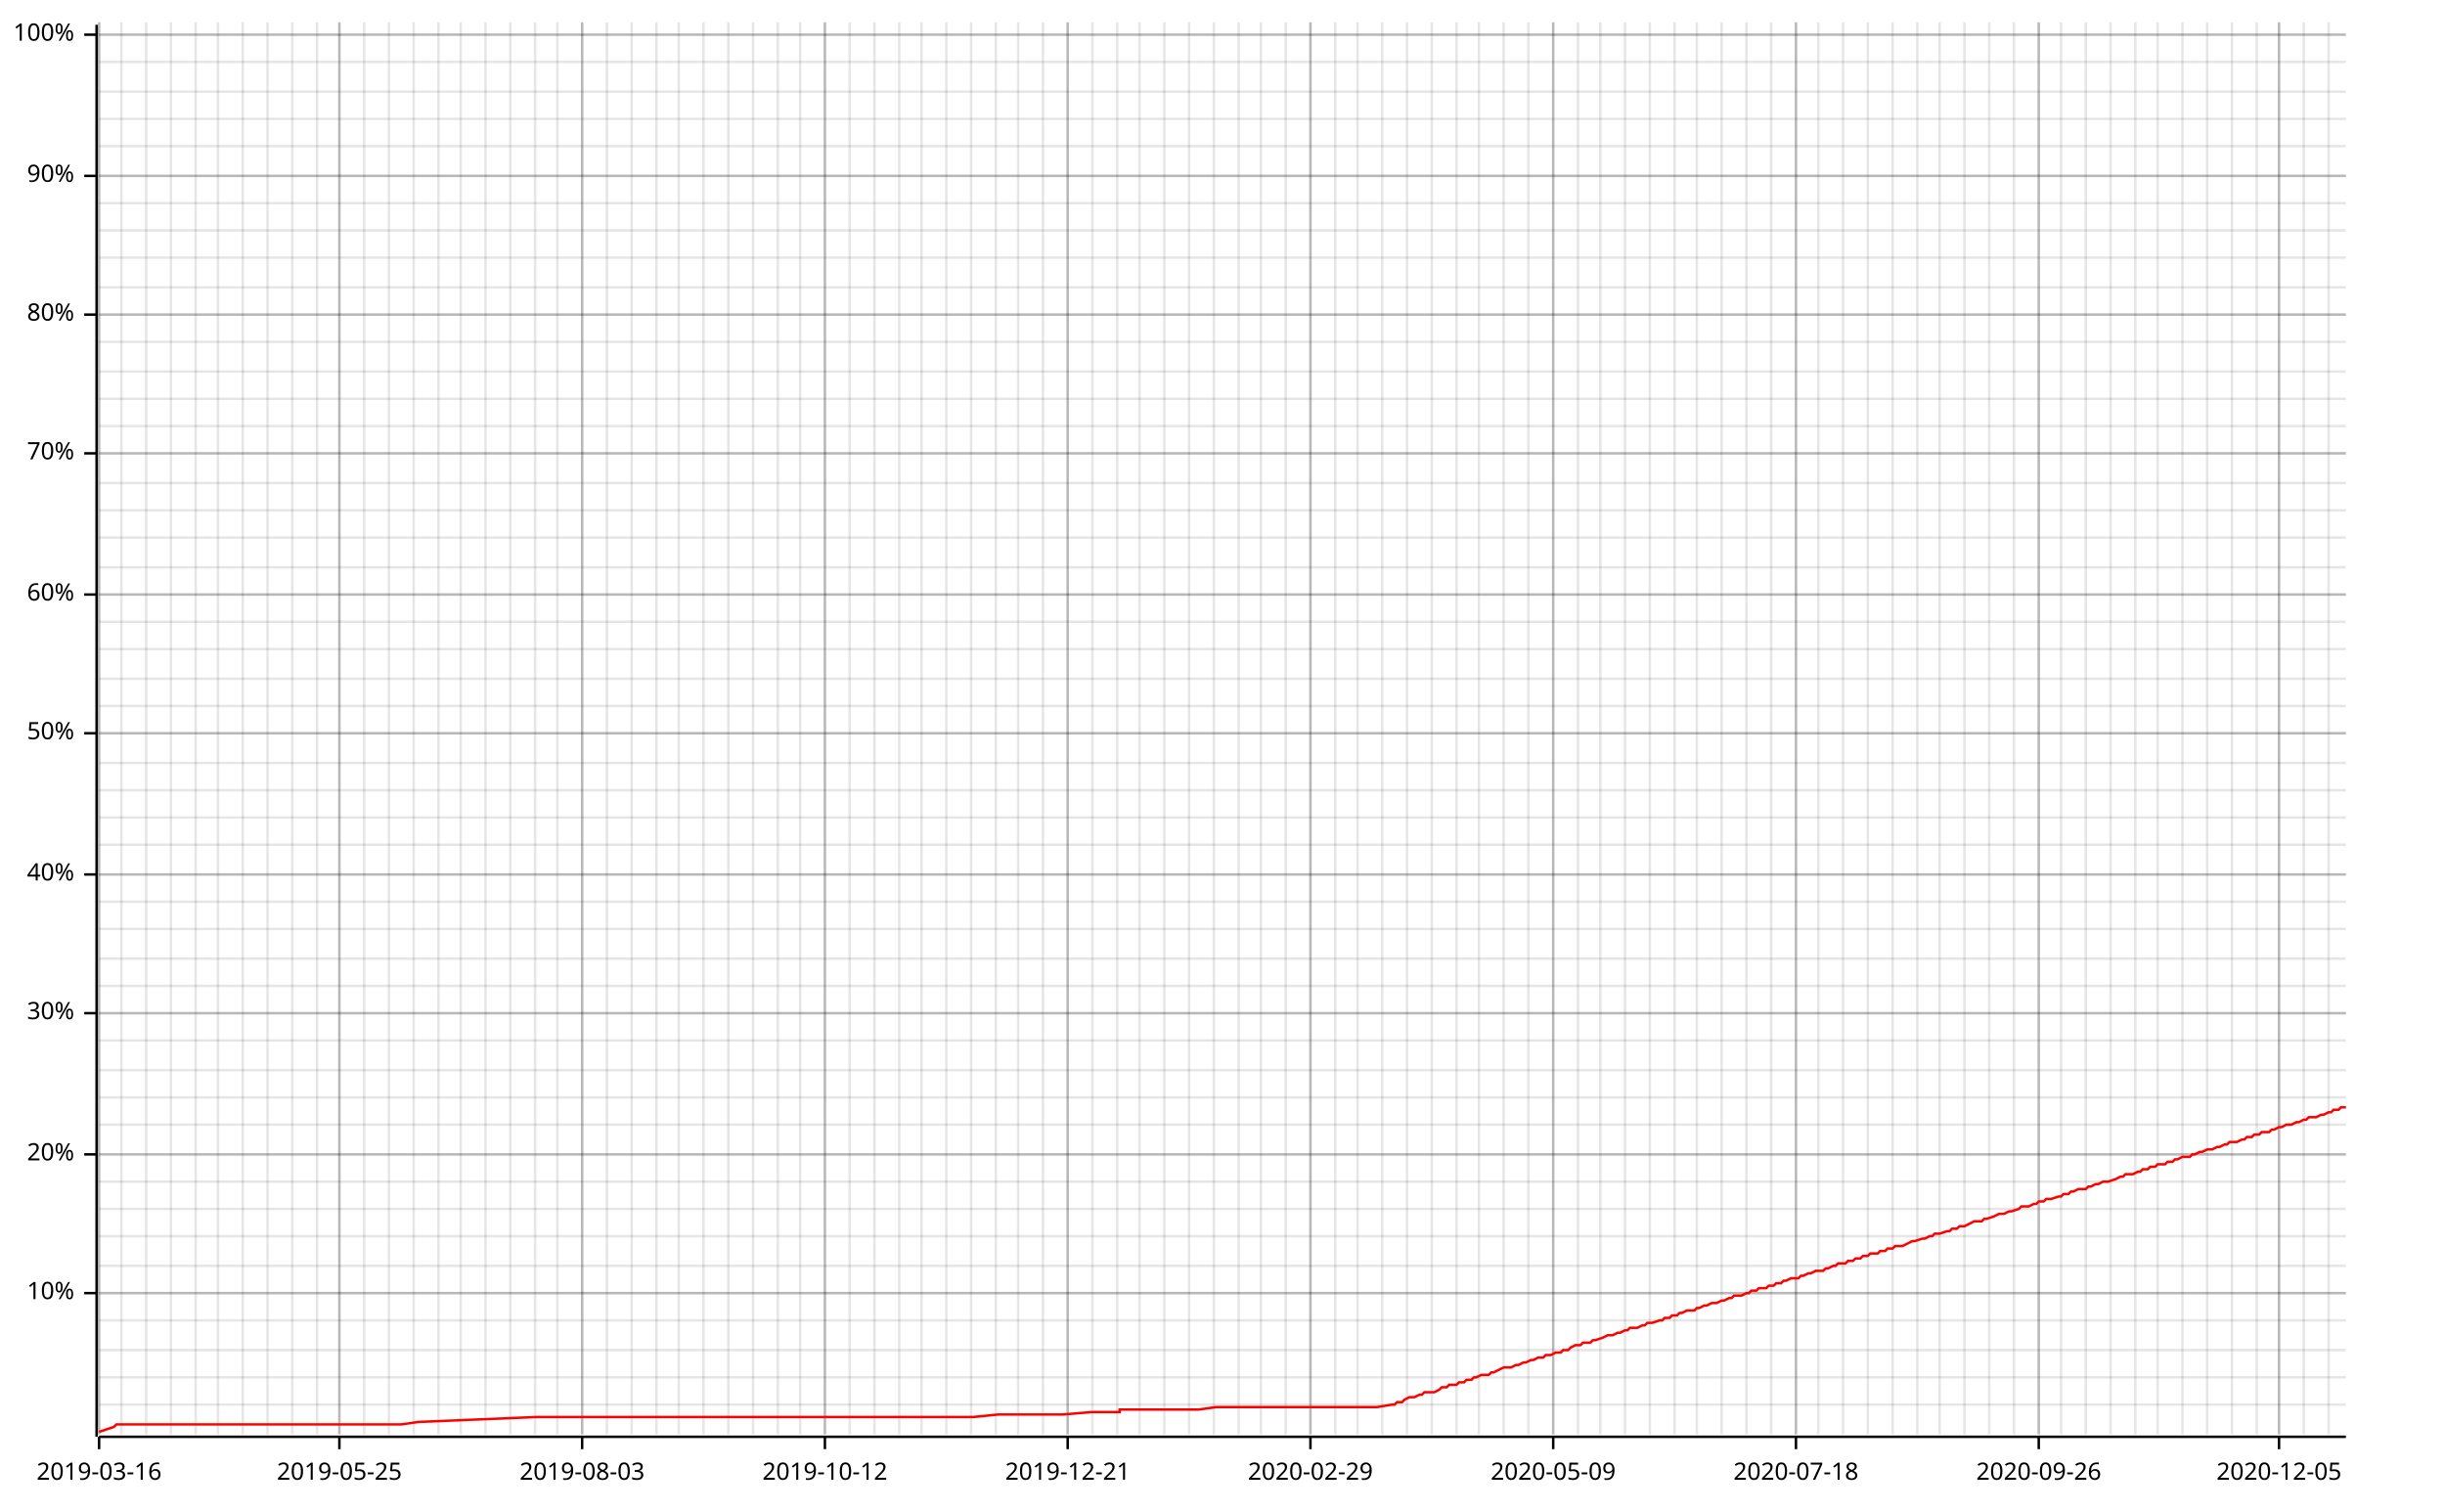
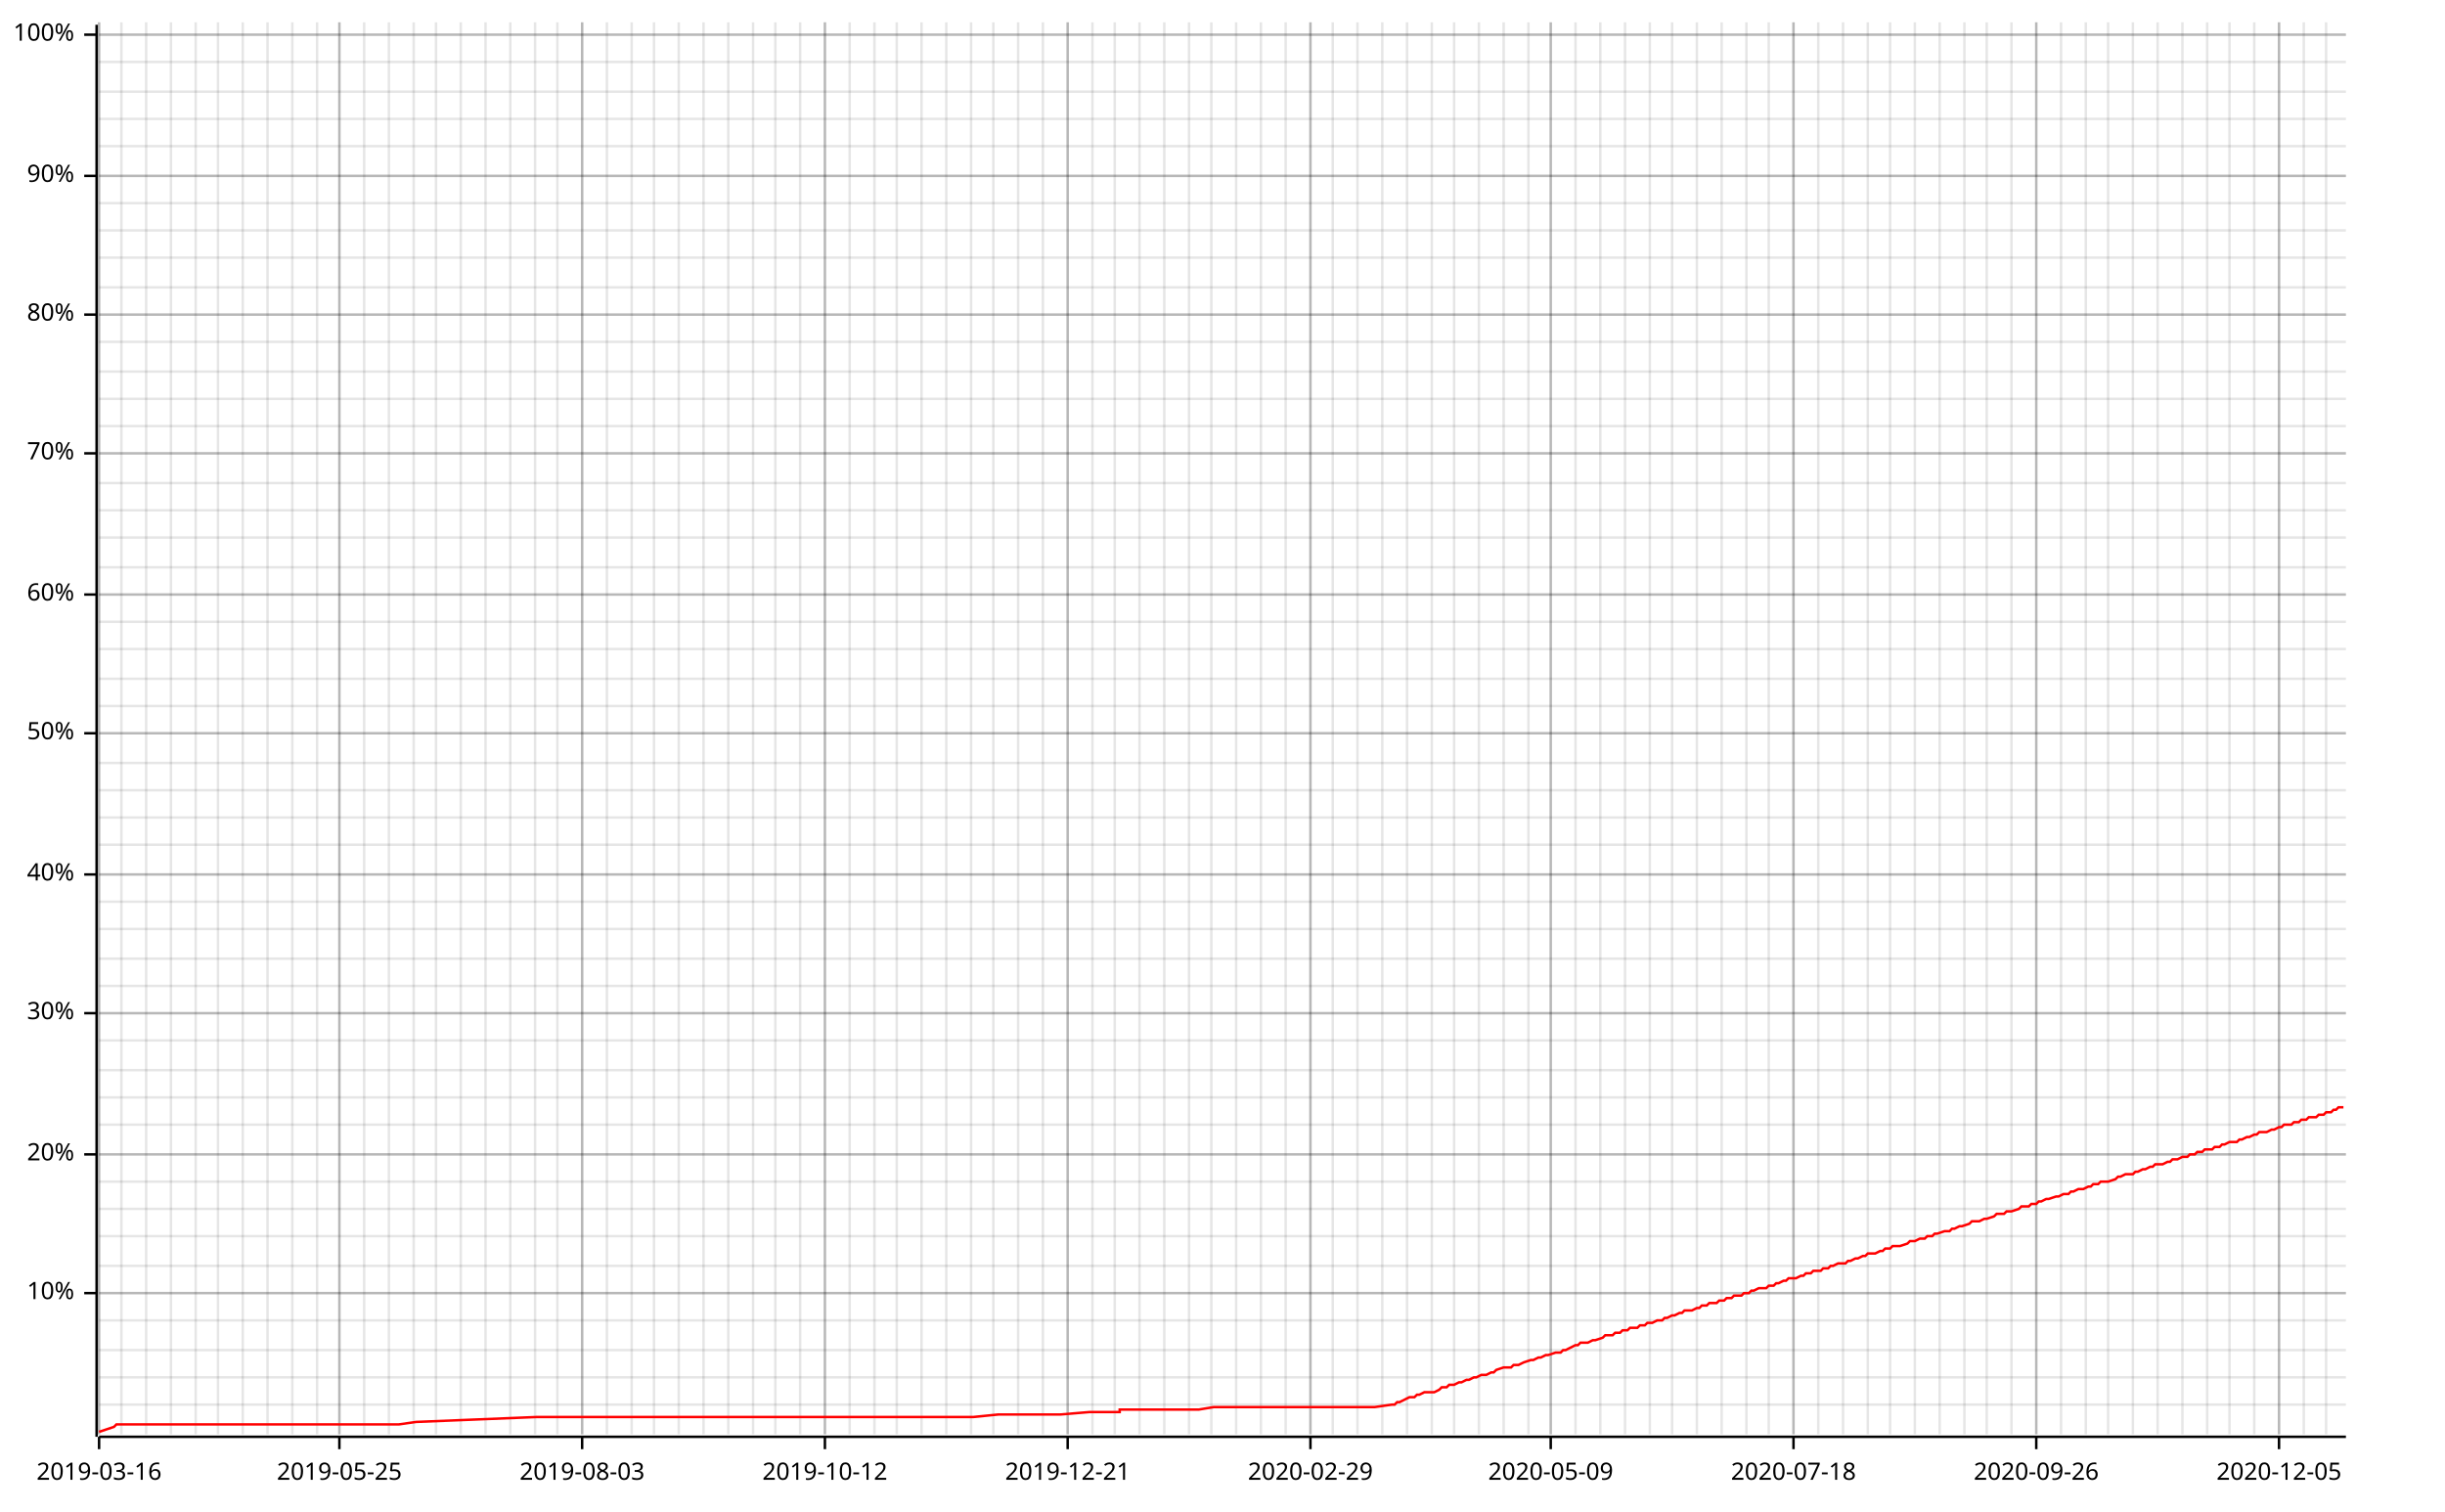
<svg xmlns="http://www.w3.org/2000/svg" width="987" height="610" viewBox="0 0 987 610">
  <line opacity="0.1" stroke="#000000" stroke-width="1" x1="40" y1="579" x2="40" y2="9" />
  <line opacity="0.1" stroke="#000000" stroke-width="1" x1="49" y1="579" x2="49" y2="9" />
  <line opacity="0.1" stroke="#000000" stroke-width="1" x1="59" y1="579" x2="59" y2="9" />
  <line opacity="0.1" stroke="#000000" stroke-width="1" x1="69" y1="579" x2="69" y2="9" />
  <line opacity="0.1" stroke="#000000" stroke-width="1" x1="79" y1="579" x2="79" y2="9" />
  <line opacity="0.1" stroke="#000000" stroke-width="1" x1="88" y1="579" x2="88" y2="9" />
  <line opacity="0.1" stroke="#000000" stroke-width="1" x1="98" y1="579" x2="98" y2="9" />
  <line opacity="0.1" stroke="#000000" stroke-width="1" x1="108" y1="579" x2="108" y2="9" />
  <line opacity="0.1" stroke="#000000" stroke-width="1" x1="118" y1="579" x2="118" y2="9" />
  <line opacity="0.1" stroke="#000000" stroke-width="1" x1="128" y1="579" x2="128" y2="9" />
  <line opacity="0.1" stroke="#000000" stroke-width="1" x1="137" y1="579" x2="137" y2="9" />
  <line opacity="0.1" stroke="#000000" stroke-width="1" x1="147" y1="579" x2="147" y2="9" />
  <line opacity="0.1" stroke="#000000" stroke-width="1" x1="157" y1="579" x2="157" y2="9" />
  <line opacity="0.1" stroke="#000000" stroke-width="1" x1="167" y1="579" x2="167" y2="9" />
-   <line opacity="0.1" stroke="#000000" stroke-width="1" x1="177" y1="579" x2="177" y2="9" />
+   <line opacity="0.1" stroke="#000000" stroke-width="1" x1="176" y1="579" x2="176" y2="9" />
  <line opacity="0.1" stroke="#000000" stroke-width="1" x1="186" y1="579" x2="186" y2="9" />
  <line opacity="0.1" stroke="#000000" stroke-width="1" x1="196" y1="579" x2="196" y2="9" />
  <line opacity="0.1" stroke="#000000" stroke-width="1" x1="206" y1="579" x2="206" y2="9" />
  <line opacity="0.1" stroke="#000000" stroke-width="1" x1="216" y1="579" x2="216" y2="9" />
  <line opacity="0.1" stroke="#000000" stroke-width="1" x1="225" y1="579" x2="225" y2="9" />
  <line opacity="0.1" stroke="#000000" stroke-width="1" x1="235" y1="579" x2="235" y2="9" />
  <line opacity="0.1" stroke="#000000" stroke-width="1" x1="245" y1="579" x2="245" y2="9" />
  <line opacity="0.1" stroke="#000000" stroke-width="1" x1="255" y1="579" x2="255" y2="9" />
-   <line opacity="0.1" stroke="#000000" stroke-width="1" x1="265" y1="579" x2="265" y2="9" />
+   <line opacity="0.1" stroke="#000000" stroke-width="1" x1="264" y1="579" x2="264" y2="9" />
  <line opacity="0.1" stroke="#000000" stroke-width="1" x1="274" y1="579" x2="274" y2="9" />
  <line opacity="0.1" stroke="#000000" stroke-width="1" x1="284" y1="579" x2="284" y2="9" />
  <line opacity="0.1" stroke="#000000" stroke-width="1" x1="294" y1="579" x2="294" y2="9" />
  <line opacity="0.1" stroke="#000000" stroke-width="1" x1="304" y1="579" x2="304" y2="9" />
-   <line opacity="0.1" stroke="#000000" stroke-width="1" x1="314" y1="579" x2="314" y2="9" />
+   <line opacity="0.1" stroke="#000000" stroke-width="1" x1="313" y1="579" x2="313" y2="9" />
  <line opacity="0.1" stroke="#000000" stroke-width="1" x1="323" y1="579" x2="323" y2="9" />
  <line opacity="0.1" stroke="#000000" stroke-width="1" x1="333" y1="579" x2="333" y2="9" />
  <line opacity="0.1" stroke="#000000" stroke-width="1" x1="343" y1="579" x2="343" y2="9" />
  <line opacity="0.1" stroke="#000000" stroke-width="1" x1="353" y1="579" x2="353" y2="9" />
-   <line opacity="0.1" stroke="#000000" stroke-width="1" x1="363" y1="579" x2="363" y2="9" />
+   <line opacity="0.1" stroke="#000000" stroke-width="1" x1="362" y1="579" x2="362" y2="9" />
  <line opacity="0.1" stroke="#000000" stroke-width="1" x1="372" y1="579" x2="372" y2="9" />
  <line opacity="0.1" stroke="#000000" stroke-width="1" x1="382" y1="579" x2="382" y2="9" />
  <line opacity="0.1" stroke="#000000" stroke-width="1" x1="392" y1="579" x2="392" y2="9" />
-   <line opacity="0.1" stroke="#000000" stroke-width="1" x1="402" y1="579" x2="402" y2="9" />
+   <line opacity="0.1" stroke="#000000" stroke-width="1" x1="401" y1="579" x2="401" y2="9" />
  <line opacity="0.1" stroke="#000000" stroke-width="1" x1="411" y1="579" x2="411" y2="9" />
  <line opacity="0.1" stroke="#000000" stroke-width="1" x1="421" y1="579" x2="421" y2="9" />
  <line opacity="0.1" stroke="#000000" stroke-width="1" x1="431" y1="579" x2="431" y2="9" />
  <line opacity="0.1" stroke="#000000" stroke-width="1" x1="441" y1="579" x2="441" y2="9" />
-   <line opacity="0.1" stroke="#000000" stroke-width="1" x1="451" y1="579" x2="451" y2="9" />
+   <line opacity="0.1" stroke="#000000" stroke-width="1" x1="450" y1="579" x2="450" y2="9" />
  <line opacity="0.1" stroke="#000000" stroke-width="1" x1="460" y1="579" x2="460" y2="9" />
  <line opacity="0.1" stroke="#000000" stroke-width="1" x1="470" y1="579" x2="470" y2="9" />
  <line opacity="0.1" stroke="#000000" stroke-width="1" x1="480" y1="579" x2="480" y2="9" />
-   <line opacity="0.1" stroke="#000000" stroke-width="1" x1="490" y1="579" x2="490" y2="9" />
-   <line opacity="0.1" stroke="#000000" stroke-width="1" x1="500" y1="579" x2="500" y2="9" />
+   <line opacity="0.1" stroke="#000000" stroke-width="1" x1="489" y1="579" x2="489" y2="9" />
+   <line opacity="0.1" stroke="#000000" stroke-width="1" x1="499" y1="579" x2="499" y2="9" />
  <line opacity="0.1" stroke="#000000" stroke-width="1" x1="509" y1="579" x2="509" y2="9" />
  <line opacity="0.1" stroke="#000000" stroke-width="1" x1="519" y1="579" x2="519" y2="9" />
  <line opacity="0.1" stroke="#000000" stroke-width="1" x1="529" y1="579" x2="529" y2="9" />
-   <line opacity="0.1" stroke="#000000" stroke-width="1" x1="539" y1="579" x2="539" y2="9" />
+   <line opacity="0.1" stroke="#000000" stroke-width="1" x1="538" y1="579" x2="538" y2="9" />
  <line opacity="0.1" stroke="#000000" stroke-width="1" x1="548" y1="579" x2="548" y2="9" />
  <line opacity="0.1" stroke="#000000" stroke-width="1" x1="558" y1="579" x2="558" y2="9" />
  <line opacity="0.1" stroke="#000000" stroke-width="1" x1="568" y1="579" x2="568" y2="9" />
  <line opacity="0.1" stroke="#000000" stroke-width="1" x1="578" y1="579" x2="578" y2="9" />
-   <line opacity="0.1" stroke="#000000" stroke-width="1" x1="588" y1="579" x2="588" y2="9" />
+   <line opacity="0.1" stroke="#000000" stroke-width="1" x1="587" y1="579" x2="587" y2="9" />
  <line opacity="0.1" stroke="#000000" stroke-width="1" x1="597" y1="579" x2="597" y2="9" />
  <line opacity="0.1" stroke="#000000" stroke-width="1" x1="607" y1="579" x2="607" y2="9" />
  <line opacity="0.1" stroke="#000000" stroke-width="1" x1="617" y1="579" x2="617" y2="9" />
-   <line opacity="0.1" stroke="#000000" stroke-width="1" x1="627" y1="579" x2="627" y2="9" />
-   <line opacity="0.1" stroke="#000000" stroke-width="1" x1="637" y1="579" x2="637" y2="9" />
+   <line opacity="0.1" stroke="#000000" stroke-width="1" x1="626" y1="579" x2="626" y2="9" />
+   <line opacity="0.1" stroke="#000000" stroke-width="1" x1="636" y1="579" x2="636" y2="9" />
  <line opacity="0.1" stroke="#000000" stroke-width="1" x1="646" y1="579" x2="646" y2="9" />
  <line opacity="0.1" stroke="#000000" stroke-width="1" x1="656" y1="579" x2="656" y2="9" />
  <line opacity="0.1" stroke="#000000" stroke-width="1" x1="666" y1="579" x2="666" y2="9" />
-   <line opacity="0.1" stroke="#000000" stroke-width="1" x1="676" y1="579" x2="676" y2="9" />
+   <line opacity="0.1" stroke="#000000" stroke-width="1" x1="675" y1="579" x2="675" y2="9" />
  <line opacity="0.1" stroke="#000000" stroke-width="1" x1="685" y1="579" x2="685" y2="9" />
  <line opacity="0.1" stroke="#000000" stroke-width="1" x1="695" y1="579" x2="695" y2="9" />
  <line opacity="0.1" stroke="#000000" stroke-width="1" x1="705" y1="579" x2="705" y2="9" />
-   <line opacity="0.1" stroke="#000000" stroke-width="1" x1="715" y1="579" x2="715" y2="9" />
-   <line opacity="0.1" stroke="#000000" stroke-width="1" x1="725" y1="579" x2="725" y2="9" />
+   <line opacity="0.1" stroke="#000000" stroke-width="1" x1="714" y1="579" x2="714" y2="9" />
+   <line opacity="0.1" stroke="#000000" stroke-width="1" x1="724" y1="579" x2="724" y2="9" />
  <line opacity="0.1" stroke="#000000" stroke-width="1" x1="734" y1="579" x2="734" y2="9" />
  <line opacity="0.1" stroke="#000000" stroke-width="1" x1="744" y1="579" x2="744" y2="9" />
  <line opacity="0.1" stroke="#000000" stroke-width="1" x1="754" y1="579" x2="754" y2="9" />
-   <line opacity="0.1" stroke="#000000" stroke-width="1" x1="764" y1="579" x2="764" y2="9" />
-   <line opacity="0.1" stroke="#000000" stroke-width="1" x1="774" y1="579" x2="774" y2="9" />
+   <line opacity="0.1" stroke="#000000" stroke-width="1" x1="763" y1="579" x2="763" y2="9" />
+   <line opacity="0.1" stroke="#000000" stroke-width="1" x1="773" y1="579" x2="773" y2="9" />
  <line opacity="0.1" stroke="#000000" stroke-width="1" x1="783" y1="579" x2="783" y2="9" />
  <line opacity="0.1" stroke="#000000" stroke-width="1" x1="793" y1="579" x2="793" y2="9" />
-   <line opacity="0.1" stroke="#000000" stroke-width="1" x1="803" y1="579" x2="803" y2="9" />
-   <line opacity="0.1" stroke="#000000" stroke-width="1" x1="813" y1="579" x2="813" y2="9" />
-   <line opacity="0.1" stroke="#000000" stroke-width="1" x1="823" y1="579" x2="823" y2="9" />
+   <line opacity="0.1" stroke="#000000" stroke-width="1" x1="802" y1="579" x2="802" y2="9" />
+   <line opacity="0.1" stroke="#000000" stroke-width="1" x1="812" y1="579" x2="812" y2="9" />
+   <line opacity="0.1" stroke="#000000" stroke-width="1" x1="822" y1="579" x2="822" y2="9" />
  <line opacity="0.1" stroke="#000000" stroke-width="1" x1="832" y1="579" x2="832" y2="9" />
  <line opacity="0.1" stroke="#000000" stroke-width="1" x1="842" y1="579" x2="842" y2="9" />
-   <line opacity="0.1" stroke="#000000" stroke-width="1" x1="852" y1="579" x2="852" y2="9" />
-   <line opacity="0.1" stroke="#000000" stroke-width="1" x1="862" y1="579" x2="862" y2="9" />
+   <line opacity="0.1" stroke="#000000" stroke-width="1" x1="851" y1="579" x2="851" y2="9" />
+   <line opacity="0.1" stroke="#000000" stroke-width="1" x1="861" y1="579" x2="861" y2="9" />
  <line opacity="0.1" stroke="#000000" stroke-width="1" x1="871" y1="579" x2="871" y2="9" />
  <line opacity="0.1" stroke="#000000" stroke-width="1" x1="881" y1="579" x2="881" y2="9" />
  <line opacity="0.1" stroke="#000000" stroke-width="1" x1="891" y1="579" x2="891" y2="9" />
-   <line opacity="0.1" stroke="#000000" stroke-width="1" x1="901" y1="579" x2="901" y2="9" />
-   <line opacity="0.1" stroke="#000000" stroke-width="1" x1="911" y1="579" x2="911" y2="9" />
+   <line opacity="0.1" stroke="#000000" stroke-width="1" x1="900" y1="579" x2="900" y2="9" />
+   <line opacity="0.1" stroke="#000000" stroke-width="1" x1="910" y1="579" x2="910" y2="9" />
  <line opacity="0.1" stroke="#000000" stroke-width="1" x1="920" y1="579" x2="920" y2="9" />
  <line opacity="0.1" stroke="#000000" stroke-width="1" x1="930" y1="579" x2="930" y2="9" />
-   <line opacity="0.1" stroke="#000000" stroke-width="1" x1="940" y1="579" x2="940" y2="9" />
+   <line opacity="0.1" stroke="#000000" stroke-width="1" x1="939" y1="579" x2="939" y2="9" />
  <line opacity="0.1" stroke="#000000" stroke-width="1" x1="40" y1="567" x2="947" y2="567" />
  <line opacity="0.1" stroke="#000000" stroke-width="1" x1="40" y1="556" x2="947" y2="556" />
  <line opacity="0.1" stroke="#000000" stroke-width="1" x1="40" y1="545" x2="947" y2="545" />
  <line opacity="0.1" stroke="#000000" stroke-width="1" x1="40" y1="533" x2="947" y2="533" />
  <line opacity="0.1" stroke="#000000" stroke-width="1" x1="40" y1="522" x2="947" y2="522" />
  <line opacity="0.1" stroke="#000000" stroke-width="1" x1="40" y1="511" x2="947" y2="511" />
  <line opacity="0.1" stroke="#000000" stroke-width="1" x1="40" y1="499" x2="947" y2="499" />
  <line opacity="0.1" stroke="#000000" stroke-width="1" x1="40" y1="488" x2="947" y2="488" />
  <line opacity="0.1" stroke="#000000" stroke-width="1" x1="40" y1="477" x2="947" y2="477" />
  <line opacity="0.1" stroke="#000000" stroke-width="1" x1="40" y1="466" x2="947" y2="466" />
  <line opacity="0.1" stroke="#000000" stroke-width="1" x1="40" y1="454" x2="947" y2="454" />
  <line opacity="0.1" stroke="#000000" stroke-width="1" x1="40" y1="443" x2="947" y2="443" />
  <line opacity="0.1" stroke="#000000" stroke-width="1" x1="40" y1="432" x2="947" y2="432" />
  <line opacity="0.1" stroke="#000000" stroke-width="1" x1="40" y1="420" x2="947" y2="420" />
  <line opacity="0.1" stroke="#000000" stroke-width="1" x1="40" y1="409" x2="947" y2="409" />
  <line opacity="0.1" stroke="#000000" stroke-width="1" x1="40" y1="398" x2="947" y2="398" />
  <line opacity="0.1" stroke="#000000" stroke-width="1" x1="40" y1="387" x2="947" y2="387" />
  <line opacity="0.1" stroke="#000000" stroke-width="1" x1="40" y1="375" x2="947" y2="375" />
  <line opacity="0.1" stroke="#000000" stroke-width="1" x1="40" y1="364" x2="947" y2="364" />
  <line opacity="0.1" stroke="#000000" stroke-width="1" x1="40" y1="353" x2="947" y2="353" />
  <line opacity="0.1" stroke="#000000" stroke-width="1" x1="40" y1="341" x2="947" y2="341" />
  <line opacity="0.1" stroke="#000000" stroke-width="1" x1="40" y1="330" x2="947" y2="330" />
  <line opacity="0.1" stroke="#000000" stroke-width="1" x1="40" y1="319" x2="947" y2="319" />
  <line opacity="0.1" stroke="#000000" stroke-width="1" x1="40" y1="308" x2="947" y2="308" />
  <line opacity="0.1" stroke="#000000" stroke-width="1" x1="40" y1="296" x2="947" y2="296" />
  <line opacity="0.1" stroke="#000000" stroke-width="1" x1="40" y1="285" x2="947" y2="285" />
  <line opacity="0.1" stroke="#000000" stroke-width="1" x1="40" y1="274" x2="947" y2="274" />
  <line opacity="0.1" stroke="#000000" stroke-width="1" x1="40" y1="262" x2="947" y2="262" />
  <line opacity="0.1" stroke="#000000" stroke-width="1" x1="40" y1="251" x2="947" y2="251" />
  <line opacity="0.1" stroke="#000000" stroke-width="1" x1="40" y1="240" x2="947" y2="240" />
  <line opacity="0.1" stroke="#000000" stroke-width="1" x1="40" y1="229" x2="947" y2="229" />
  <line opacity="0.1" stroke="#000000" stroke-width="1" x1="40" y1="217" x2="947" y2="217" />
  <line opacity="0.1" stroke="#000000" stroke-width="1" x1="40" y1="206" x2="947" y2="206" />
  <line opacity="0.1" stroke="#000000" stroke-width="1" x1="40" y1="195" x2="947" y2="195" />
  <line opacity="0.1" stroke="#000000" stroke-width="1" x1="40" y1="183" x2="947" y2="183" />
  <line opacity="0.1" stroke="#000000" stroke-width="1" x1="40" y1="172" x2="947" y2="172" />
  <line opacity="0.1" stroke="#000000" stroke-width="1" x1="40" y1="161" x2="947" y2="161" />
  <line opacity="0.1" stroke="#000000" stroke-width="1" x1="40" y1="150" x2="947" y2="150" />
  <line opacity="0.1" stroke="#000000" stroke-width="1" x1="40" y1="138" x2="947" y2="138" />
  <line opacity="0.1" stroke="#000000" stroke-width="1" x1="40" y1="127" x2="947" y2="127" />
  <line opacity="0.1" stroke="#000000" stroke-width="1" x1="40" y1="116" x2="947" y2="116" />
  <line opacity="0.1" stroke="#000000" stroke-width="1" x1="40" y1="104" x2="947" y2="104" />
  <line opacity="0.1" stroke="#000000" stroke-width="1" x1="40" y1="93" x2="947" y2="93" />
  <line opacity="0.1" stroke="#000000" stroke-width="1" x1="40" y1="82" x2="947" y2="82" />
  <line opacity="0.1" stroke="#000000" stroke-width="1" x1="40" y1="71" x2="947" y2="71" />
  <line opacity="0.1" stroke="#000000" stroke-width="1" x1="40" y1="59" x2="947" y2="59" />
  <line opacity="0.1" stroke="#000000" stroke-width="1" x1="40" y1="48" x2="947" y2="48" />
  <line opacity="0.1" stroke="#000000" stroke-width="1" x1="40" y1="37" x2="947" y2="37" />
  <line opacity="0.1" stroke="#000000" stroke-width="1" x1="40" y1="25" x2="947" y2="25" />
  <line opacity="0.1" stroke="#000000" stroke-width="1" x1="40" y1="14" x2="947" y2="14" />
  <line opacity="0.2" stroke="#000000" stroke-width="1" x1="40" y1="579" x2="40" y2="9" />
  <line opacity="0.2" stroke="#000000" stroke-width="1" x1="137" y1="579" x2="137" y2="9" />
  <line opacity="0.2" stroke="#000000" stroke-width="1" x1="235" y1="579" x2="235" y2="9" />
  <line opacity="0.2" stroke="#000000" stroke-width="1" x1="333" y1="579" x2="333" y2="9" />
  <line opacity="0.2" stroke="#000000" stroke-width="1" x1="431" y1="579" x2="431" y2="9" />
  <line opacity="0.2" stroke="#000000" stroke-width="1" x1="529" y1="579" x2="529" y2="9" />
-   <line opacity="0.2" stroke="#000000" stroke-width="1" x1="627" y1="579" x2="627" y2="9" />
-   <line opacity="0.2" stroke="#000000" stroke-width="1" x1="725" y1="579" x2="725" y2="9" />
-   <line opacity="0.2" stroke="#000000" stroke-width="1" x1="823" y1="579" x2="823" y2="9" />
+   <line opacity="0.2" stroke="#000000" stroke-width="1" x1="626" y1="579" x2="626" y2="9" />
+   <line opacity="0.2" stroke="#000000" stroke-width="1" x1="724" y1="579" x2="724" y2="9" />
+   <line opacity="0.2" stroke="#000000" stroke-width="1" x1="822" y1="579" x2="822" y2="9" />
  <line opacity="0.2" stroke="#000000" stroke-width="1" x1="920" y1="579" x2="920" y2="9" />
  <line opacity="0.2" stroke="#000000" stroke-width="1" x1="40" y1="522" x2="947" y2="522" />
  <line opacity="0.2" stroke="#000000" stroke-width="1" x1="40" y1="466" x2="947" y2="466" />
  <line opacity="0.2" stroke="#000000" stroke-width="1" x1="40" y1="409" x2="947" y2="409" />
  <line opacity="0.2" stroke="#000000" stroke-width="1" x1="40" y1="353" x2="947" y2="353" />
  <line opacity="0.2" stroke="#000000" stroke-width="1" x1="40" y1="296" x2="947" y2="296" />
  <line opacity="0.2" stroke="#000000" stroke-width="1" x1="40" y1="240" x2="947" y2="240" />
  <line opacity="0.2" stroke="#000000" stroke-width="1" x1="40" y1="183" x2="947" y2="183" />
  <line opacity="0.2" stroke="#000000" stroke-width="1" x1="40" y1="127" x2="947" y2="127" />
  <line opacity="0.2" stroke="#000000" stroke-width="1" x1="40" y1="71" x2="947" y2="71" />
  <line opacity="0.2" stroke="#000000" stroke-width="1" x1="40" y1="14" x2="947" y2="14" />
  <polyline fill="none" opacity="1" stroke="#000000" stroke-width="1" points="39,10 39,580 " />
  <text x="30" y="522" dy="0.5ex" text-anchor="end" font-family="sans-serif" font-size="9.677" opacity="1" fill="#000000">
10%
</text>
  <polyline fill="none" opacity="1" stroke="#000000" stroke-width="1" points="34,522 39,522 " />
  <text x="30" y="466" dy="0.5ex" text-anchor="end" font-family="sans-serif" font-size="9.677" opacity="1" fill="#000000">
20%
</text>
  <polyline fill="none" opacity="1" stroke="#000000" stroke-width="1" points="34,466 39,466 " />
  <text x="30" y="409" dy="0.5ex" text-anchor="end" font-family="sans-serif" font-size="9.677" opacity="1" fill="#000000">
30%
</text>
  <polyline fill="none" opacity="1" stroke="#000000" stroke-width="1" points="34,409 39,409 " />
  <text x="30" y="353" dy="0.5ex" text-anchor="end" font-family="sans-serif" font-size="9.677" opacity="1" fill="#000000">
40%
</text>
  <polyline fill="none" opacity="1" stroke="#000000" stroke-width="1" points="34,353 39,353 " />
  <text x="30" y="296" dy="0.5ex" text-anchor="end" font-family="sans-serif" font-size="9.677" opacity="1" fill="#000000">
50%
</text>
  <polyline fill="none" opacity="1" stroke="#000000" stroke-width="1" points="34,296 39,296 " />
  <text x="30" y="240" dy="0.5ex" text-anchor="end" font-family="sans-serif" font-size="9.677" opacity="1" fill="#000000">
60%
</text>
  <polyline fill="none" opacity="1" stroke="#000000" stroke-width="1" points="34,240 39,240 " />
  <text x="30" y="183" dy="0.5ex" text-anchor="end" font-family="sans-serif" font-size="9.677" opacity="1" fill="#000000">
70%
</text>
  <polyline fill="none" opacity="1" stroke="#000000" stroke-width="1" points="34,183 39,183 " />
  <text x="30" y="127" dy="0.5ex" text-anchor="end" font-family="sans-serif" font-size="9.677" opacity="1" fill="#000000">
80%
</text>
  <polyline fill="none" opacity="1" stroke="#000000" stroke-width="1" points="34,127 39,127 " />
  <text x="30" y="71" dy="0.5ex" text-anchor="end" font-family="sans-serif" font-size="9.677" opacity="1" fill="#000000">
90%
</text>
  <polyline fill="none" opacity="1" stroke="#000000" stroke-width="1" points="34,71 39,71 " />
  <text x="30" y="14" dy="0.5ex" text-anchor="end" font-family="sans-serif" font-size="9.677" opacity="1" fill="#000000">
100%
</text>
  <polyline fill="none" opacity="1" stroke="#000000" stroke-width="1" points="34,14 39,14 " />
  <polyline fill="none" opacity="1" stroke="#000000" stroke-width="1" points="40,580 947,580 " />
  <text x="40" y="590" dy="0.76em" text-anchor="middle" font-family="sans-serif" font-size="9.677" opacity="1" fill="#000000">
2019-03-16
</text>
  <polyline fill="none" opacity="1" stroke="#000000" stroke-width="1" points="40,580 40,585 " />
  <text x="137" y="590" dy="0.76em" text-anchor="middle" font-family="sans-serif" font-size="9.677" opacity="1" fill="#000000">
2019-05-25
</text>
  <polyline fill="none" opacity="1" stroke="#000000" stroke-width="1" points="137,580 137,585 " />
  <text x="235" y="590" dy="0.76em" text-anchor="middle" font-family="sans-serif" font-size="9.677" opacity="1" fill="#000000">
2019-08-03
</text>
  <polyline fill="none" opacity="1" stroke="#000000" stroke-width="1" points="235,580 235,585 " />
  <text x="333" y="590" dy="0.76em" text-anchor="middle" font-family="sans-serif" font-size="9.677" opacity="1" fill="#000000">
2019-10-12
</text>
  <polyline fill="none" opacity="1" stroke="#000000" stroke-width="1" points="333,580 333,585 " />
  <text x="431" y="590" dy="0.76em" text-anchor="middle" font-family="sans-serif" font-size="9.677" opacity="1" fill="#000000">
2019-12-21
</text>
  <polyline fill="none" opacity="1" stroke="#000000" stroke-width="1" points="431,580 431,585 " />
  <text x="529" y="590" dy="0.76em" text-anchor="middle" font-family="sans-serif" font-size="9.677" opacity="1" fill="#000000">
2020-02-29
</text>
  <polyline fill="none" opacity="1" stroke="#000000" stroke-width="1" points="529,580 529,585 " />
-   <text x="627" y="590" dy="0.76em" text-anchor="middle" font-family="sans-serif" font-size="9.677" opacity="1" fill="#000000">
+   <text x="626" y="590" dy="0.76em" text-anchor="middle" font-family="sans-serif" font-size="9.677" opacity="1" fill="#000000">
2020-05-09
</text>
-   <polyline fill="none" opacity="1" stroke="#000000" stroke-width="1" points="627,580 627,585 " />
-   <text x="725" y="590" dy="0.76em" text-anchor="middle" font-family="sans-serif" font-size="9.677" opacity="1" fill="#000000">
+   <polyline fill="none" opacity="1" stroke="#000000" stroke-width="1" points="626,580 626,585 " />
+   <text x="724" y="590" dy="0.76em" text-anchor="middle" font-family="sans-serif" font-size="9.677" opacity="1" fill="#000000">
2020-07-18
</text>
-   <polyline fill="none" opacity="1" stroke="#000000" stroke-width="1" points="725,580 725,585 " />
-   <text x="823" y="590" dy="0.76em" text-anchor="middle" font-family="sans-serif" font-size="9.677" opacity="1" fill="#000000">
+   <polyline fill="none" opacity="1" stroke="#000000" stroke-width="1" points="724,580 724,585 " />
+   <text x="822" y="590" dy="0.76em" text-anchor="middle" font-family="sans-serif" font-size="9.677" opacity="1" fill="#000000">
2020-09-26
</text>
-   <polyline fill="none" opacity="1" stroke="#000000" stroke-width="1" points="823,580 823,585 " />
+   <polyline fill="none" opacity="1" stroke="#000000" stroke-width="1" points="822,580 822,585 " />
  <text x="920" y="590" dy="0.76em" text-anchor="middle" font-family="sans-serif" font-size="9.677" opacity="1" fill="#000000">
2020-12-05
</text>
  <polyline fill="none" opacity="1" stroke="#000000" stroke-width="1" points="920,580 920,585 " />
-   <polyline fill="none" opacity="1" stroke="#FF0000" stroke-width="1" points="40,578 40,578 46,576 47,575 150,575 154,575 155,575 159,575 162,575 169,574 217,572 217,572 393,572 403,571 429,571 441,570 452,570 452,569 471,569 484,569 491,568 553,568 554,568 556,568 562,567 563,567 564,566 566,566 567,565 569,564 571,564 573,563 574,563 575,562 578,562 579,562 581,561 582,560 584,560 585,559 588,559 589,558 589,558 591,558 592,557 594,557 595,556 596,556 598,555 601,555 602,554 603,554 605,553 607,552 607,552 609,552 610,552 612,551 613,551 615,550 616,550 618,549 619,549 621,548 623,548 624,547 626,547 628,546 630,546 631,545 633,545 634,544 636,543 638,543 639,542 640,542 642,542 643,541 644,541 647,540 649,539 650,539 651,539 653,538 654,538 656,537 657,537 658,536 660,536 661,536 663,535 664,535 665,534 667,534 670,533 671,533 672,532 674,532 675,531 677,531 678,530 679,530 681,529 682,529 684,529 685,528 686,528 688,527 689,527 691,526 692,526 693,526 695,525 696,525 698,524 699,524 700,523 702,523 703,523 705,522 706,522 707,521 709,521 710,520 712,520 713,520 714,519 716,519 717,518 719,518 720,517 721,517 723,516 724,516 726,516 727,515 728,515 730,514 731,514 733,513 734,513 736,513 737,512 738,512 740,511 741,511 742,510 744,510 745,510 746,509 748,509 749,508 751,508 752,507 754,507 755,506 756,506 758,506 759,505 761,505 762,504 764,504 765,503 766,503 768,503 770,502 772,501 773,501 776,500 777,500 779,499 780,499 781,498 783,498 786,497 787,497 788,496 790,496 791,495 793,495 795,494 797,493 798,493 800,493 801,492 802,492 805,491 807,490 808,490 809,490 811,489 812,489 815,488 816,487 818,487 819,487 821,486 822,486 823,485 825,485 826,484 828,484 831,483 832,483 833,482 835,482 836,481 837,481 839,480 841,480 842,480 843,479 844,479 846,478 847,478 849,477 850,477 851,477 854,476 856,475 857,475 858,474 860,474 861,474 863,473 864,473 865,472 867,472 868,471 870,471 871,470 872,470 874,470 875,469 877,469 878,468 879,468 881,467 882,467 884,467 885,466 886,466 888,465 889,465 891,464 892,464 893,464 895,463 896,463 898,462 899,462 900,461 902,461 903,461 905,460 906,460 907,459 909,459 910,458 912,458 913,457 914,457 916,457 917,456 918,456 920,455 921,455 923,454 924,454 925,454 927,453 928,453 930,452 931,452 932,451 934,451 935,451 937,450 938,450 940,449 941,449 942,448 944,448 945,447 947,447 " />
+   <polyline fill="none" opacity="1" stroke="#FF0000" stroke-width="1" points="40,578 40,578 46,576 47,575 150,575 154,575 155,575 159,575 161,575 168,574 217,572 217,572 393,572 403,571 428,571 440,570 452,570 452,569 470,569 484,569 490,568 553,568 554,568 555,568 562,567 563,567 564,566 565,566 567,565 569,564 571,564 572,563 573,563 575,562 577,562 579,562 581,561 582,560 584,560 585,559 587,559 589,558 589,558 590,558 592,557 593,557 595,556 596,556 598,555 600,555 602,554 603,554 604,553 607,552 607,552 609,552 610,552 611,551 613,551 615,550 615,550 618,549 619,549 621,548 622,548 624,547 625,547 628,546 630,546 631,545 632,545 634,544 636,543 637,543 638,542 640,542 641,542 643,541 644,541 647,540 648,539 650,539 651,539 652,538 654,538 655,537 657,537 658,536 659,536 661,536 662,535 664,535 665,534 667,534 669,533 671,533 672,532 673,532 675,531 676,531 678,530 679,530 680,529 682,529 683,529 685,528 686,528 687,527 689,527 690,526 692,526 693,526 694,525 696,525 697,524 699,524 700,523 701,523 703,523 704,522 706,522 707,521 708,521 710,520 711,520 713,520 714,519 716,519 717,518 718,518 720,517 721,517 722,516 724,516 725,516 727,515 728,515 729,514 731,514 732,513 734,513 735,513 736,512 738,512 739,511 740,511 742,510 743,510 745,510 746,509 747,509 749,508 750,508 752,507 753,507 754,506 756,506 757,506 759,505 760,505 761,504 763,504 764,503 766,503 767,503 770,502 771,501 773,501 775,500 777,500 778,499 780,499 781,498 782,498 785,497 787,497 788,496 789,496 791,495 792,495 795,494 796,493 798,493 799,493 801,492 802,492 805,491 806,490 808,490 809,490 810,489 812,489 815,488 816,487 817,487 819,487 820,486 822,486 823,485 824,485 826,484 827,484 830,483 831,483 833,482 835,482 836,481 837,481 839,480 840,480 841,480 843,479 844,479 845,478 847,478 848,477 849,477 851,477 854,476 855,475 856,475 858,474 859,474 861,474 862,473 863,473 865,472 866,472 868,471 869,471 870,470 872,470 873,470 875,469 876,469 877,468 879,468 881,467 882,467 883,467 884,466 886,466 887,465 889,465 890,464 891,464 893,464 894,463 896,463 897,462 898,462 900,461 902,461 903,461 904,460 905,460 907,459 908,459 910,458 911,458 912,457 914,457 915,457 917,456 918,456 920,455 921,455 922,454 924,454 925,454 926,453 928,453 929,452 931,452 932,451 933,451 935,451 936,450 938,450 939,449 941,449 942,448 943,448 944,447 946,447 946,447 " />
</svg>
